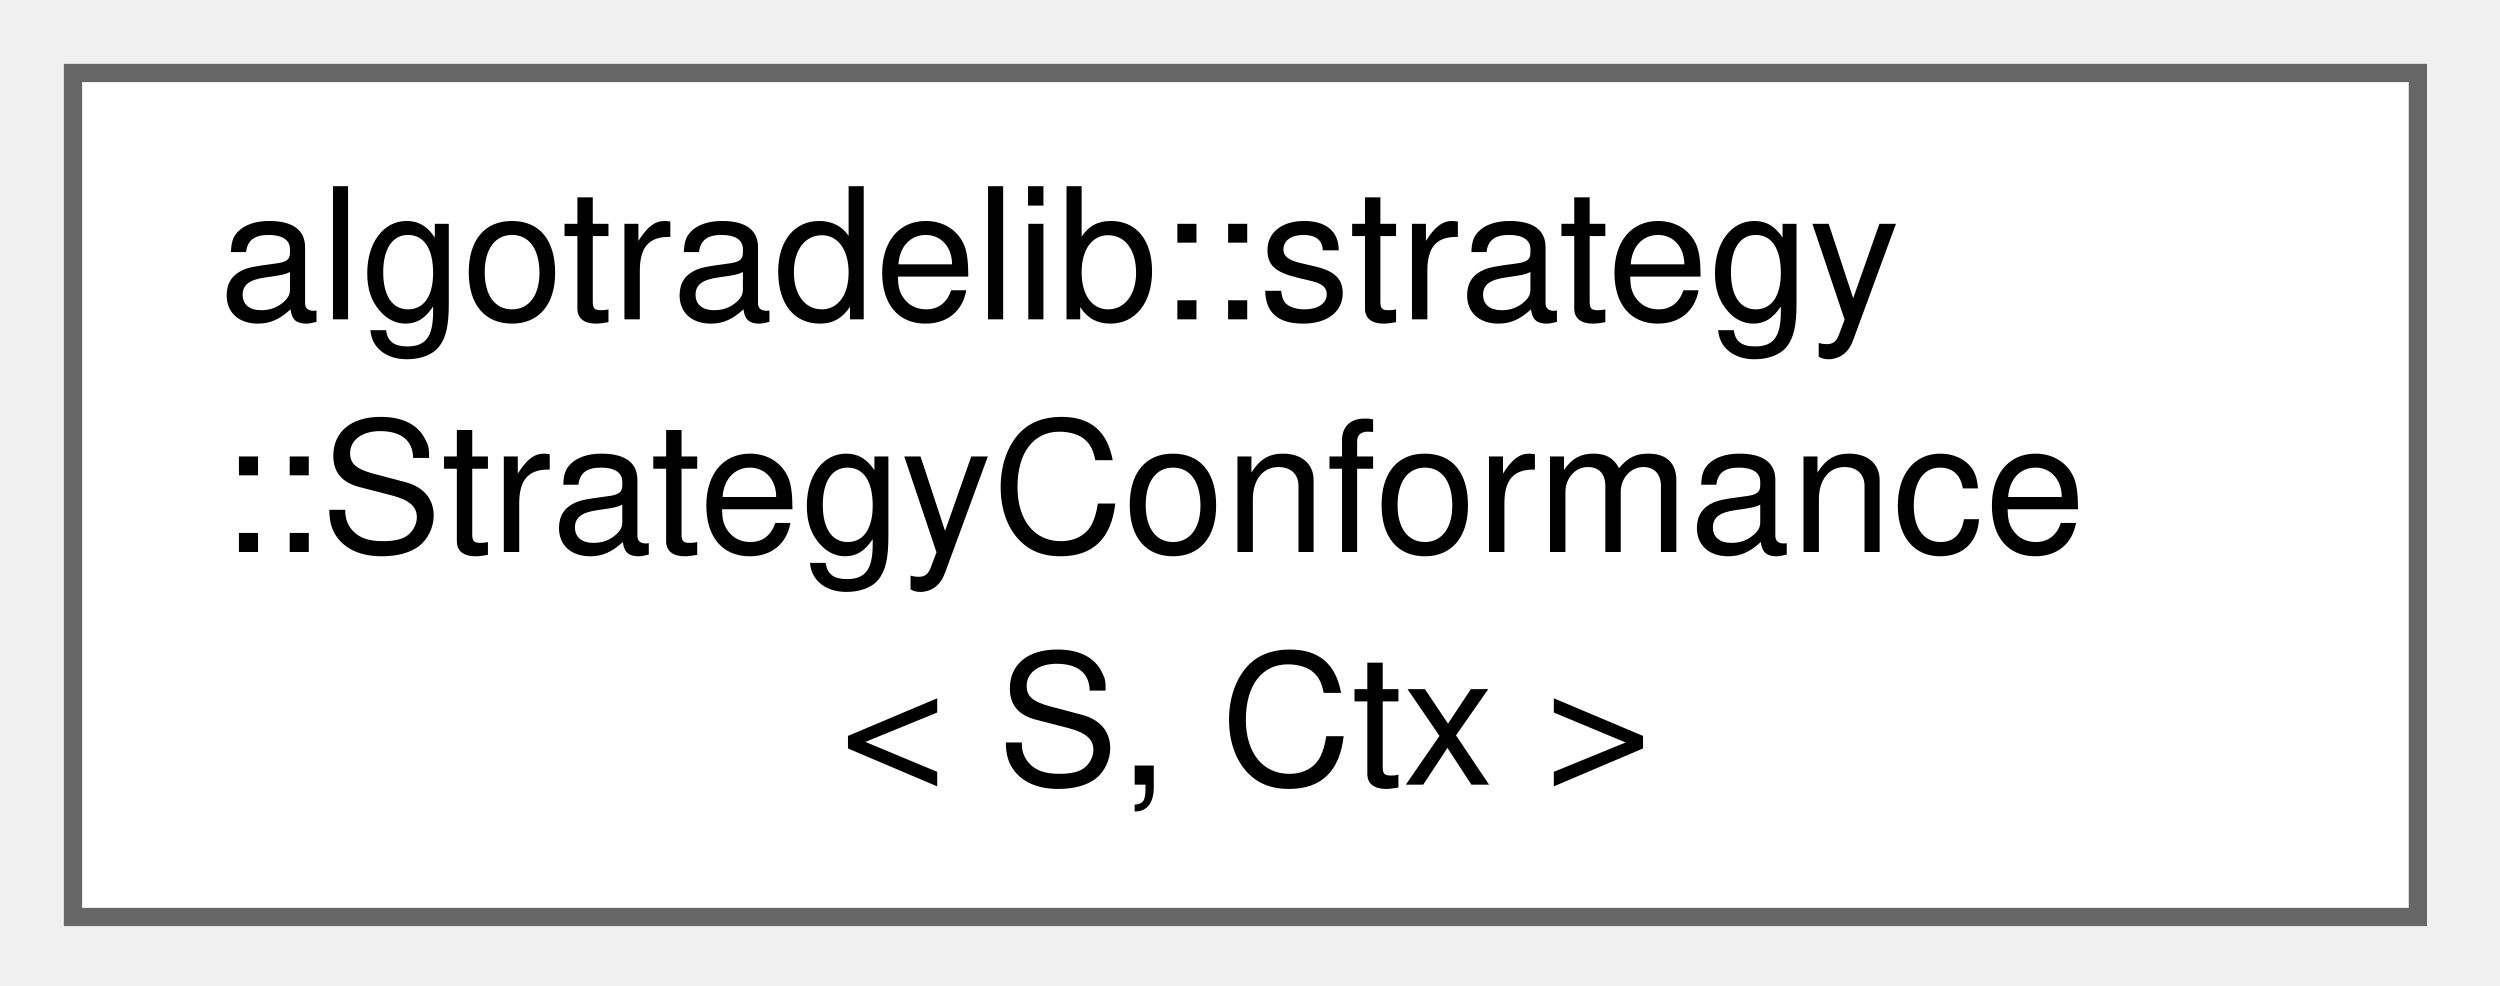
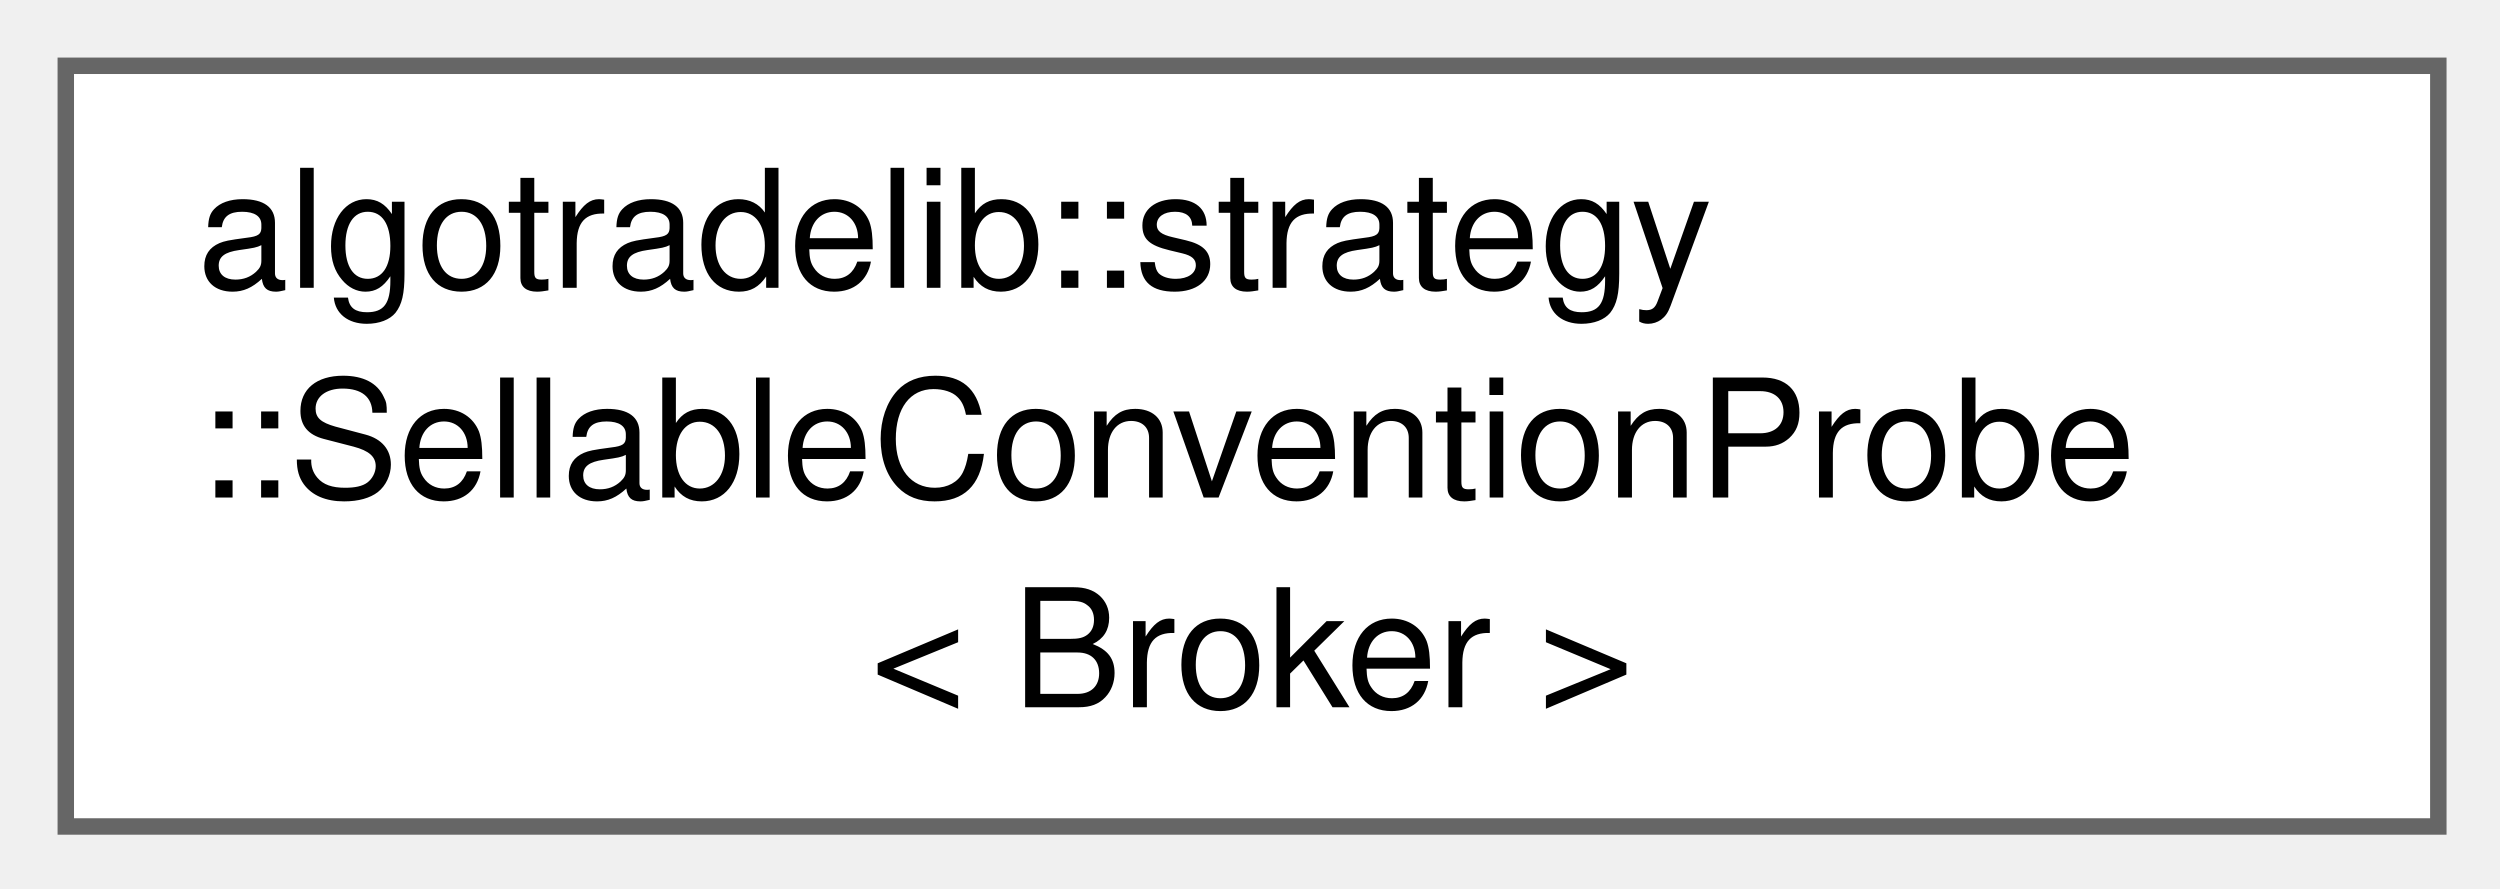
- <svg xmlns="http://www.w3.org/2000/svg" xmlns:xlink="http://www.w3.org/1999/xlink" width="137pt" height="54pt" viewBox="0.00 0.00 137.00 54.00">
+ <svg xmlns="http://www.w3.org/2000/svg" xmlns:xlink="http://www.w3.org/1999/xlink" width="152pt" height="54pt" viewBox="0.00 0.00 152.00 54.00">
  <g id="graph0" class="graph" transform="scale(1 1) rotate(0) translate(4 50.25)">
    <g id="Node000000" class="node">
      <g id="a_Node000000">
-         <a xlink:href="structalgotradelib_1_1strategy_1_1StrategyConformance.html" target="_top" xlink:title="The checks behind ATL_ASSERT_STRATEGY; instantiating it reports what is wrong with S.">
-           <polygon fill="white" stroke="#666666" points="128.5,-46.25 0,-46.25 0,0 128.5,0 128.5,-46.25" />
+         <a xlink:href="classalgotradelib_1_1strategy_1_1SellableConventionProbe.html" target="_top" xlink:title="Infers a broker's SellableConvention from successive portfolios.">
+           <polygon fill="white" stroke="#666666" points="144.25,-46.25 0,-46.25 0,0 144.25,0 144.25,-46.25" />
          <text xml:space="preserve" text-anchor="start" x="8" y="-32.75" font-family="Helvetica,sans-Serif" font-size="10.00">algotradelib::strategy</text>
-           <text xml:space="preserve" text-anchor="start" x="8" y="-20" font-family="Helvetica,sans-Serif" font-size="10.00">::StrategyConformance</text>
-           <text xml:space="preserve" text-anchor="middle" x="64.25" y="-7.25" font-family="Helvetica,sans-Serif" font-size="10.00">&lt; S, Ctx &gt;</text>
+           <text xml:space="preserve" text-anchor="start" x="8" y="-20" font-family="Helvetica,sans-Serif" font-size="10.00">::SellableConventionProbe</text>
+           <text xml:space="preserve" text-anchor="middle" x="72.12" y="-7.25" font-family="Helvetica,sans-Serif" font-size="10.00">&lt; Broker &gt;</text>
        </a>
      </g>
    </g>
  </g>
</svg>
